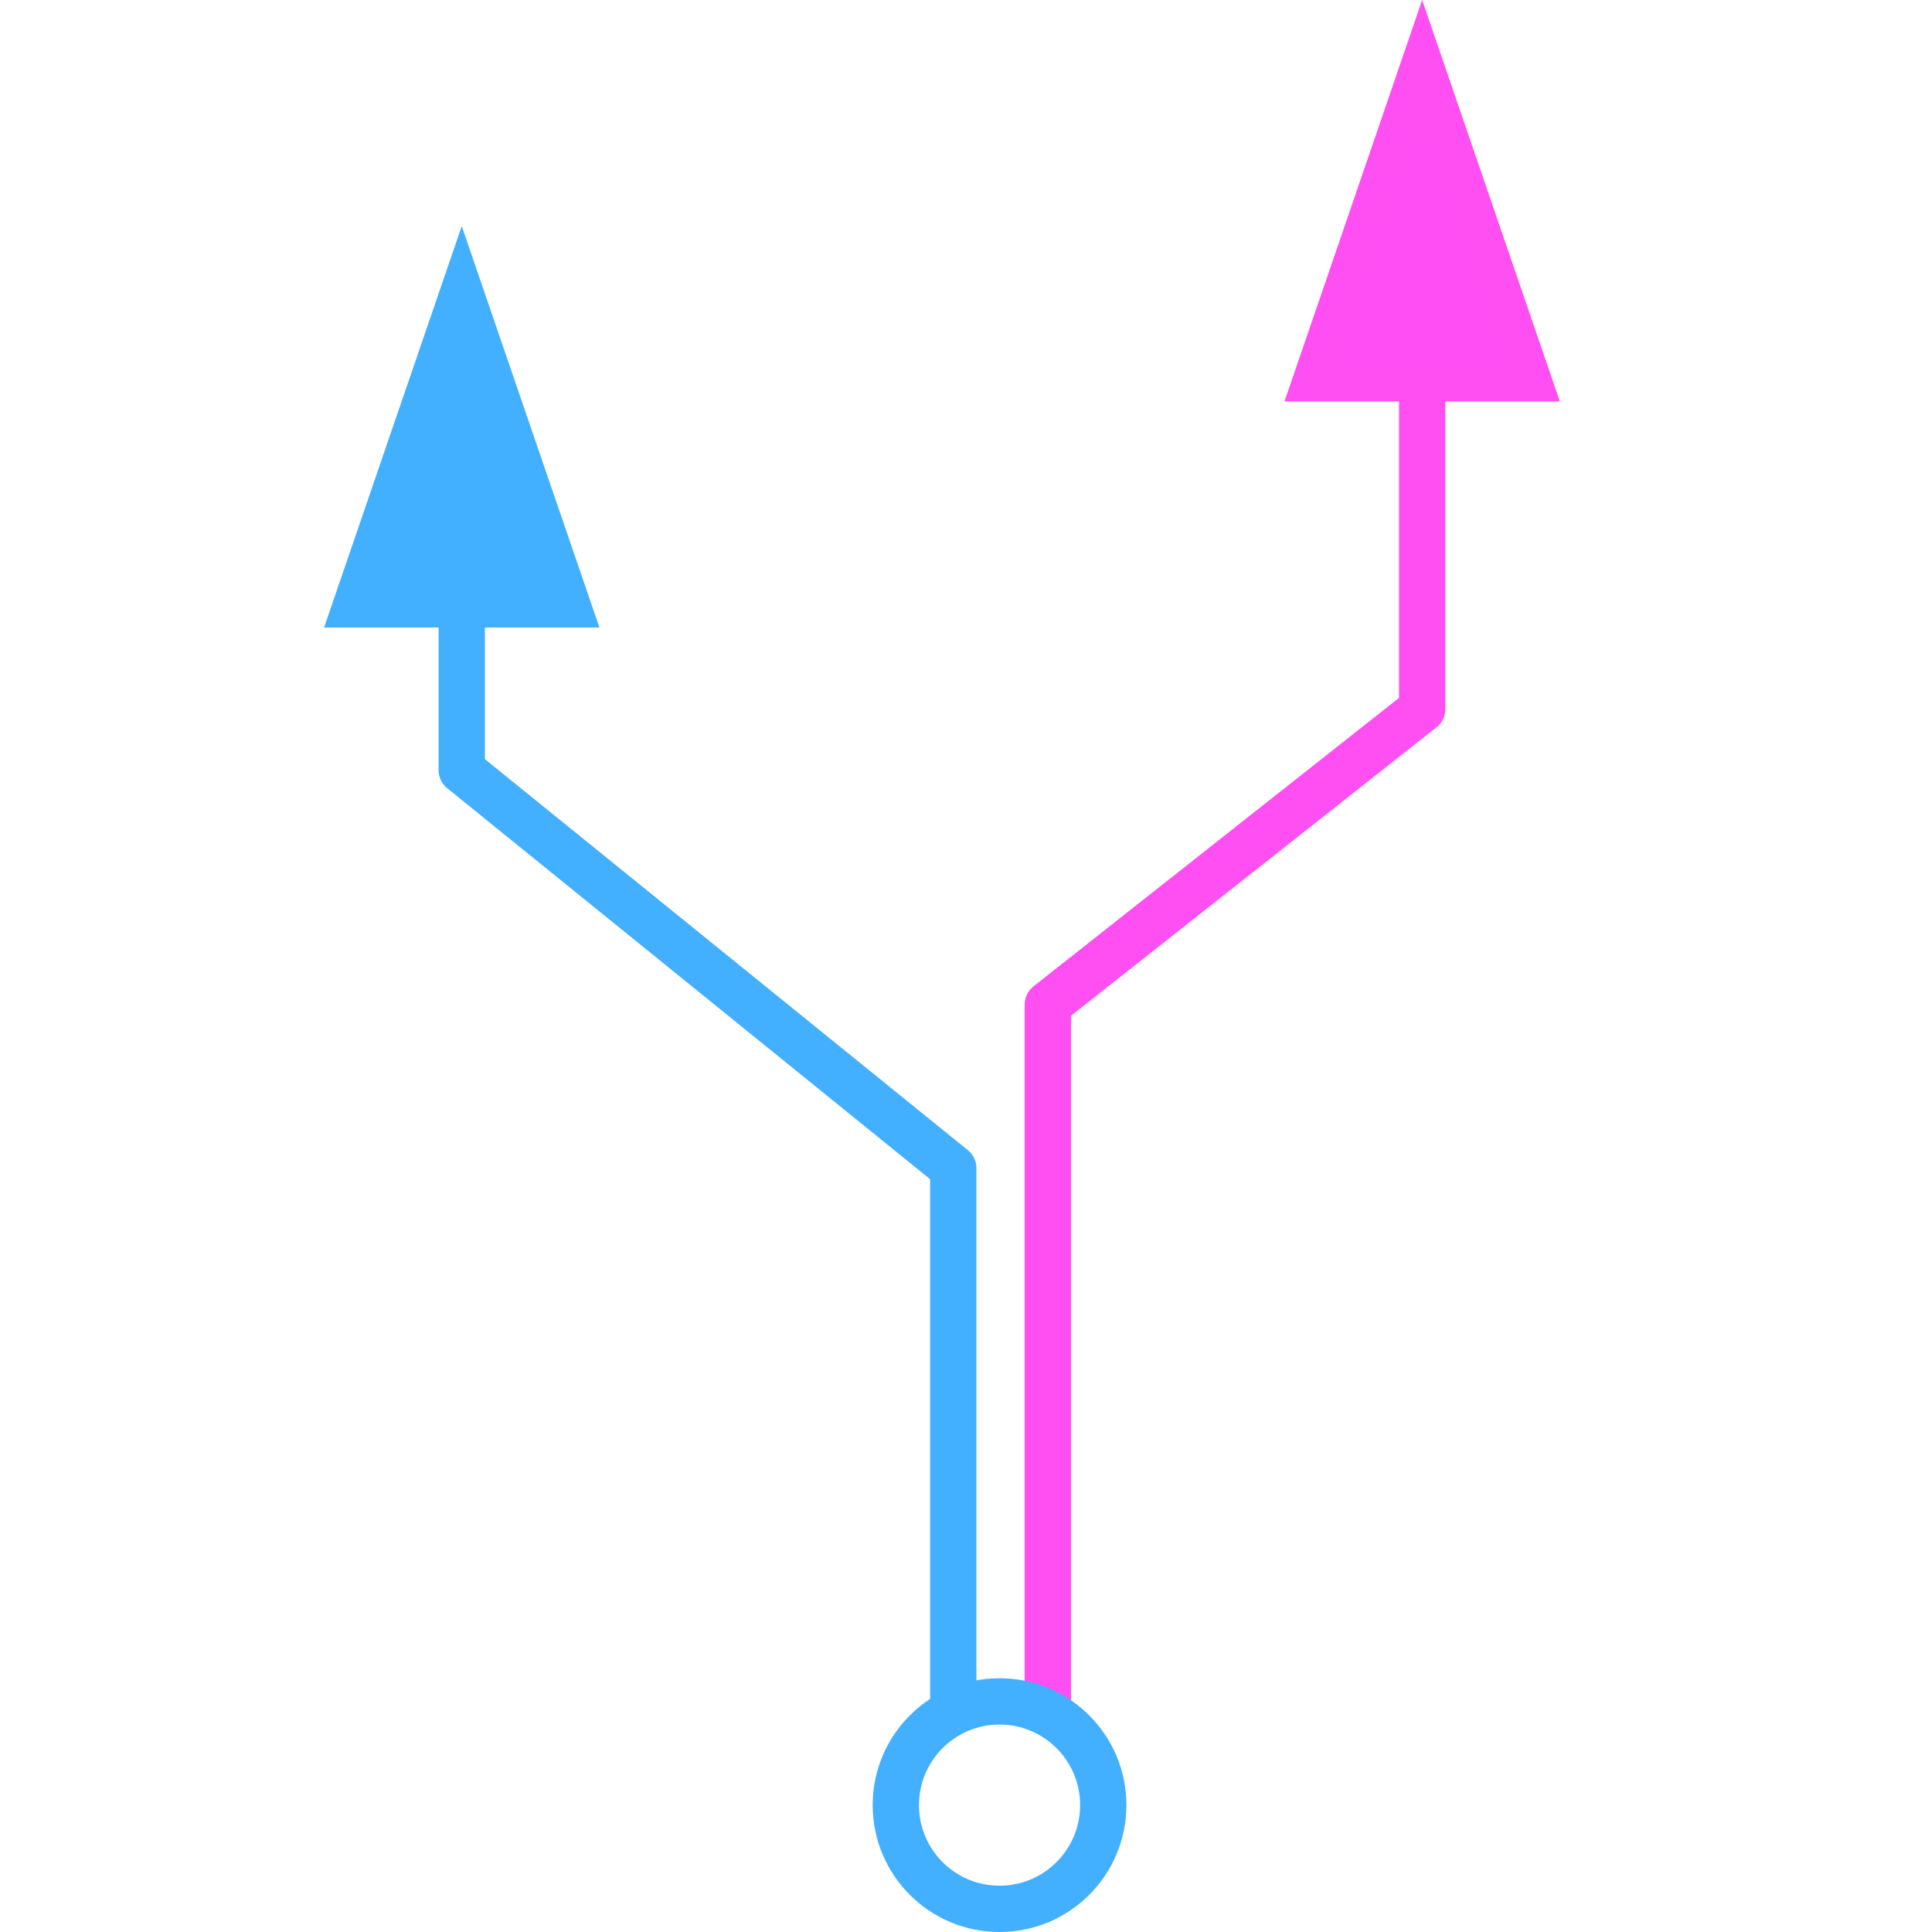
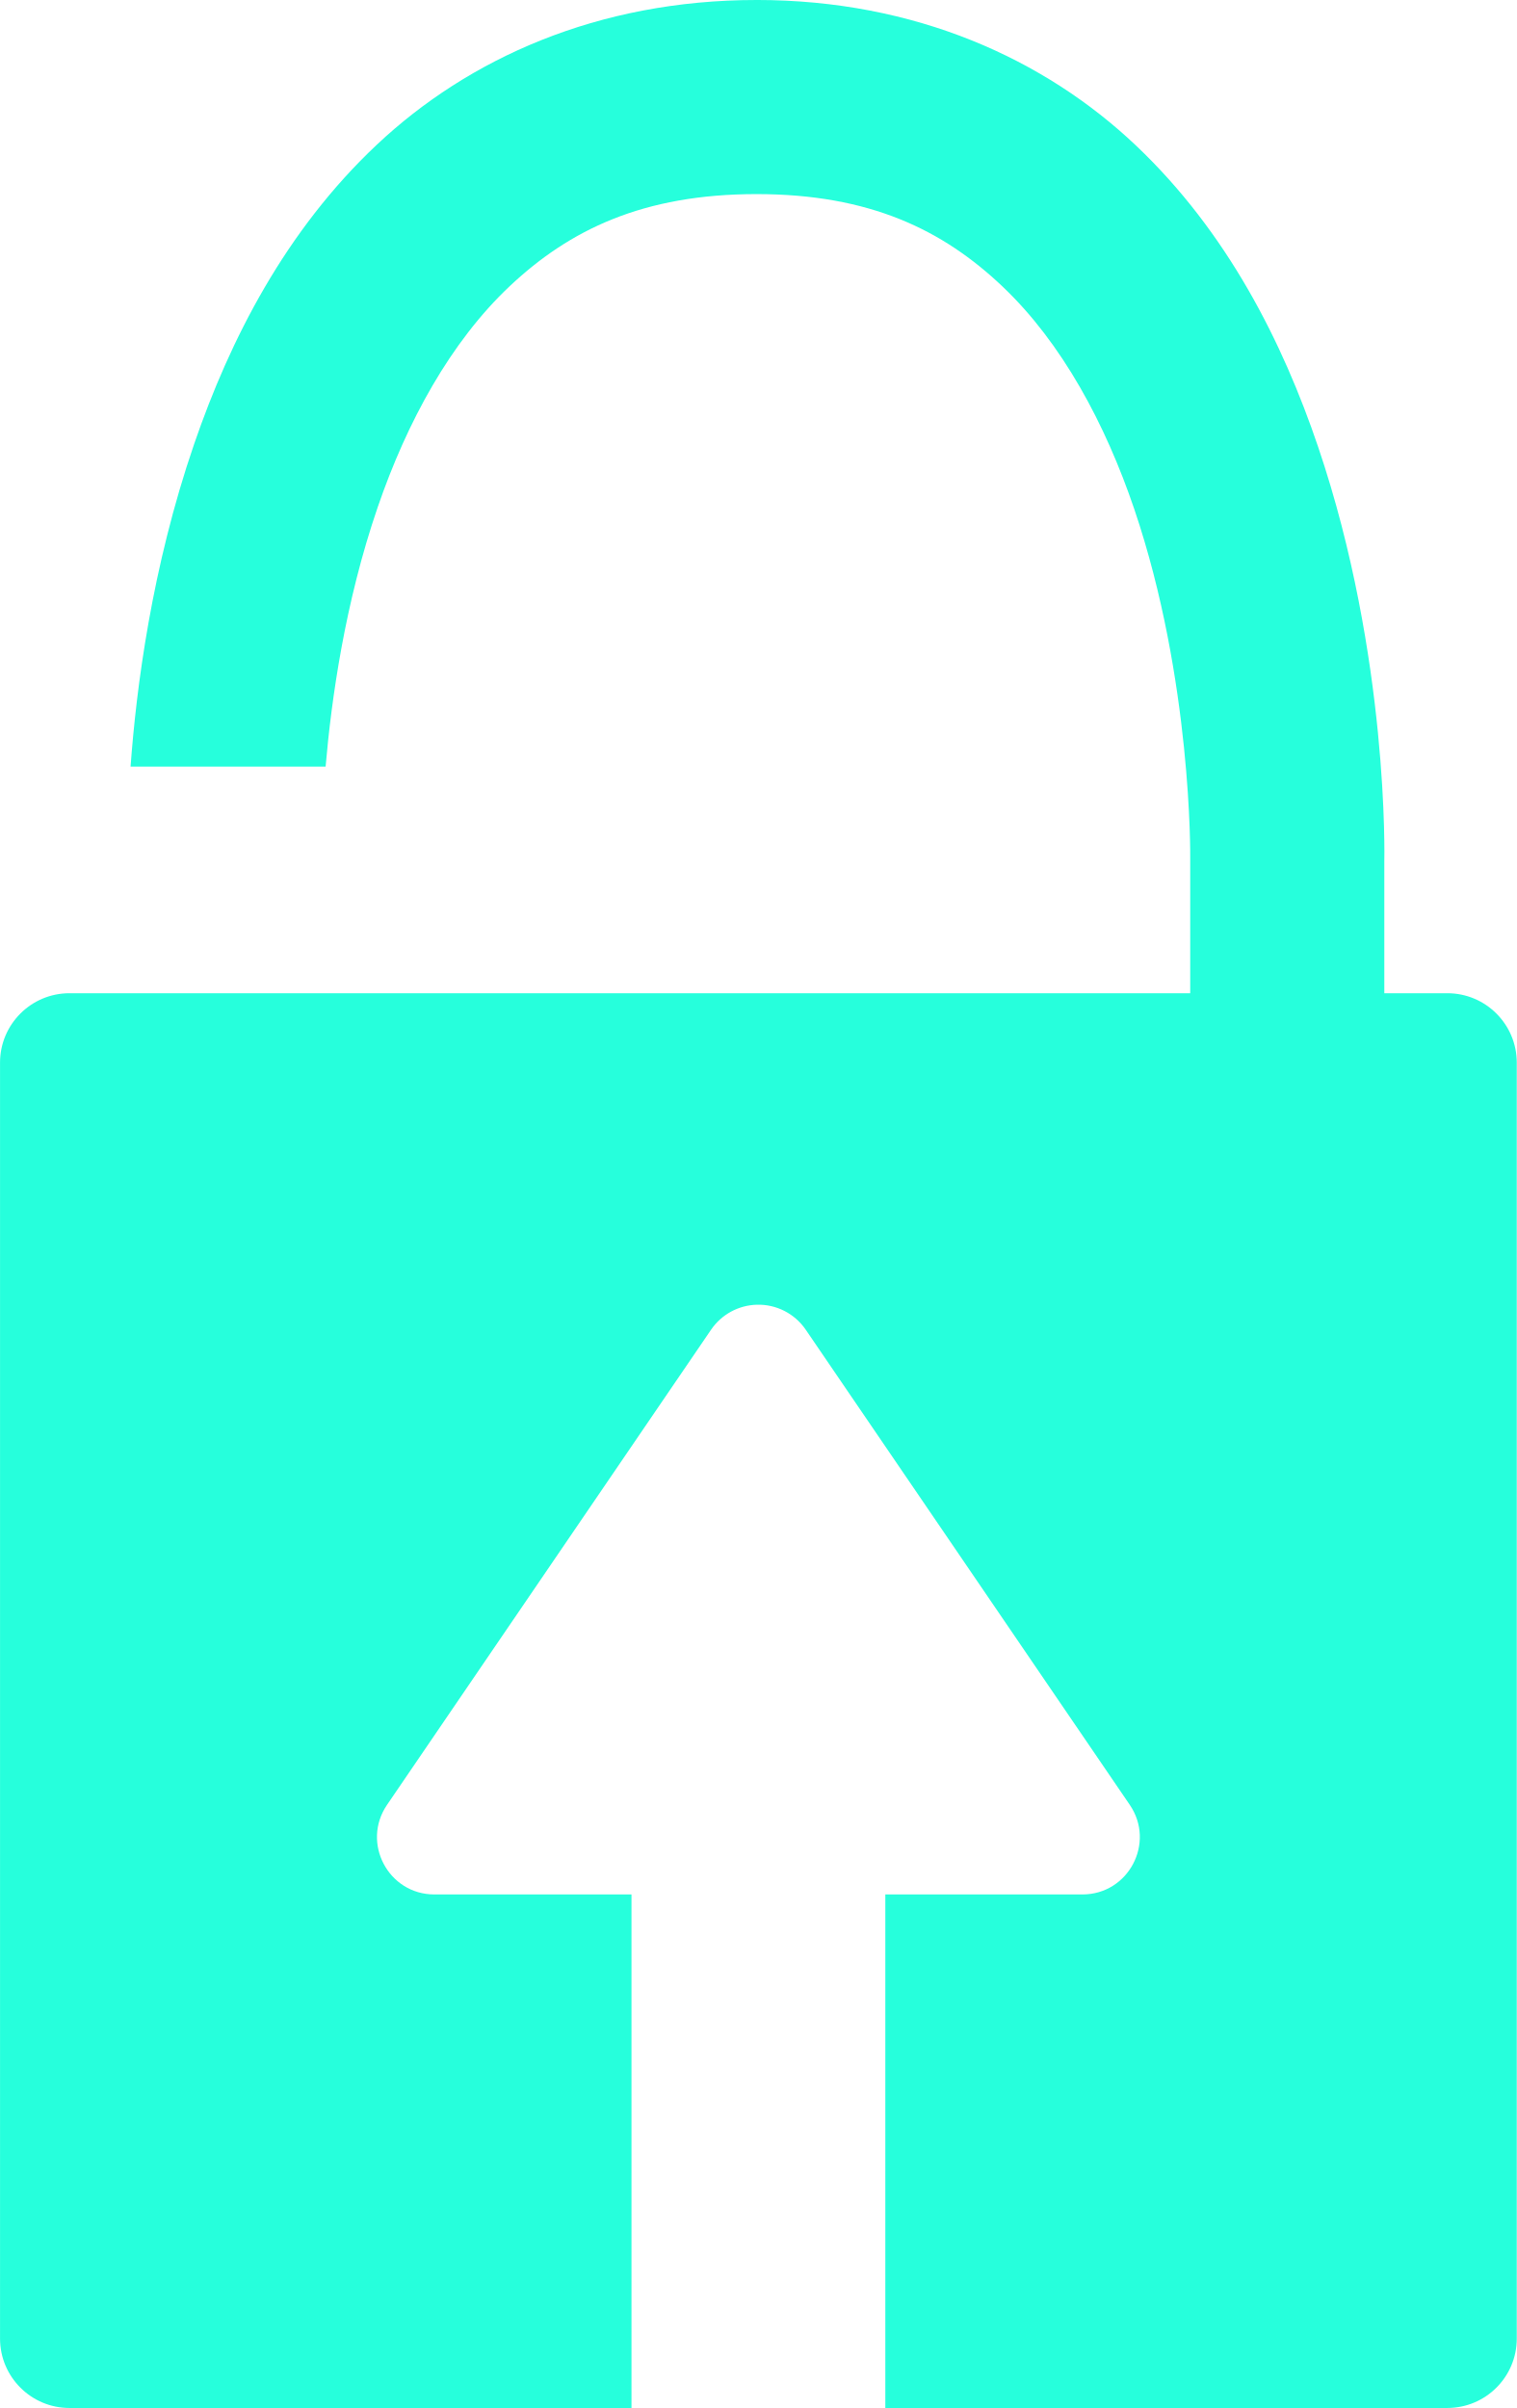
- <svg xmlns="http://www.w3.org/2000/svg" width="47mm" height="47.105mm" viewBox="0 0 166.535 166.907" id="svg4299" version="1.1">
+ <svg xmlns="http://www.w3.org/2000/svg" width="25.365mm" height="40.267mm" viewBox="0 0 89.875 142.68" id="svg4299" version="1.1">
  <defs id="defs4301">
    </defs>
-   <g id="layer1" style="display:inline" transform="translate(-284.1578,-362.3776)">
-     <path style="fill:none;fill-rule:evenodd;stroke:#ff4ef2;stroke-width:4;stroke-linecap:butt;stroke-linejoin:round;stroke-miterlimit:4;stroke-dasharray:none;stroke-opacity:1" d="m 374.688,511.167 0,-62.005 32.34,-25.521 0,-55.098" id="path5624" />
-     <path id="path5628" d="m 324.052,388.074 0,40.841 42.464,34.379 0,47.872" style="fill:none;fill-rule:evenodd;stroke:#42afff;stroke-width:4;stroke-linecap:butt;stroke-linejoin:round;stroke-miterlimit:4;stroke-dasharray:none;stroke-opacity:1" />
-     <path style="fill:#42afff;fill-opacity:1;fill-rule:evenodd;stroke:#42afff;stroke-width:4;stroke-linecap:butt;stroke-linejoin:miter;stroke-miterlimit:4;stroke-dasharray:none;stroke-opacity:1" d="m 314.958,414.59 9.094,-26.515 9.094,26.515 z" id="path5630" />
-     <circle style="opacity:1;fill:none;fill-opacity:1;fill-rule:nonzero;stroke:#42afff;stroke-width:4;stroke-linecap:butt;stroke-linejoin:bevel;stroke-miterlimit:4;stroke-dasharray:none;stroke-opacity:1" id="path5634" cx="370.515" cy="518.324" r="8.961" />
-     <path id="path5640" d="m 397.935,395.058 9.094,-26.515 9.094,26.515 z" style="fill:#ff4ef3;fill-opacity:1;fill-rule:evenodd;stroke:#ff4ef2;stroke-width:4;stroke-linecap:butt;stroke-linejoin:miter;stroke-miterlimit:4;stroke-dasharray:none;stroke-opacity:1" />
+   <g id="layer1" style="display:inline" transform="translate(-319.894,-381.9491)">
+     <path id="path4460" d="m 364.72,381.949 c -9.404,0 -17.077,3.476 -22.492,8.568 -5.415,5.092 -8.705,11.548 -10.83,17.738 -2.516,7.328 -3.428,14.461 -3.768,19.115 l 11.557,0 c 0.341,-3.967 1.14,-9.699 3.09,-15.379 1.724,-5.022 4.303,-9.779 7.83,-13.096 3.527,-3.317 7.871,-5.445 14.613,-5.445 6.733,0 11.058,2.136 14.578,5.477 3.52,3.34 6.093,8.136 7.809,13.199 3.431,10.127 3.311,20.631 3.311,20.631 l 0,0.053 0,7.99 -66.408,0 c -2.273,6.5e-4 -4.115,1.843 -4.115,4.115 l 0,75.598 c 6.5e-4,2.273 1.843,4.115 4.115,4.115 l 33.301,0 0,-30.428 -11.678,0 c -2.729,9.3e-4 -4.344,-3.054 -2.807,-5.309 l 19.201,-28.154 c 0.614,-0.9 1.622,-1.45 2.711,-1.48 1.155,-0.032 2.247,0.526 2.898,1.48 l 19.201,28.154 c 1.537,2.254 -0.077,5.308 -2.805,5.309 l -11.68,0 0,30.428 33.301,0 c 2.273,-6.6e-4 4.115,-1.843 4.115,-4.115 l 0,-75.598 c -6.5e-4,-2.273 -1.843,-4.115 -4.115,-4.115 l -3.734,0 0,-7.828 c 0,0 0.302,-12.079 -3.918,-24.535 -2.11,-6.228 -5.381,-12.725 -10.785,-17.854 -5.404,-5.128 -13.082,-8.635 -22.496,-8.635 z" style="color:#000000;font-style:normal;font-variant:normal;font-weight:normal;font-stretch:normal;font-size:medium;line-height:normal;font-family:sans-serif;text-indent:0;text-align:start;text-decoration:none;text-decoration-line:none;text-decoration-style:solid;text-decoration-color:#000000;letter-spacing:normal;word-spacing:normal;text-transform:none;direction:ltr;block-progression:tb;writing-mode:lr-tb;baseline-shift:baseline;text-anchor:start;white-space:normal;clip-rule:nonzero;display:inline;overflow:visible;visibility:visible;opacity:1;isolation:auto;mix-blend-mode:normal;color-interpolation:sRGB;color-interpolation-filters:linearRGB;solid-color:#000000;solid-opacity:1;fill:#26ffdc;fill-opacity:1;fill-rule:evenodd;stroke:none;stroke-width:11.502;stroke-linecap:butt;stroke-linejoin:miter;stroke-miterlimit:4;stroke-dasharray:none;stroke-dashoffset:0;stroke-opacity:1;color-rendering:auto;image-rendering:auto;shape-rendering:auto;text-rendering:auto;enable-background:accumulate" />
  </g>
-   <g id="layer2" style="display:inline" transform="translate(-284.1578,-362.3776)" />
-   <g id="layer3" style="display:inline" transform="translate(-284.1578,-362.3776)" />
</svg>
